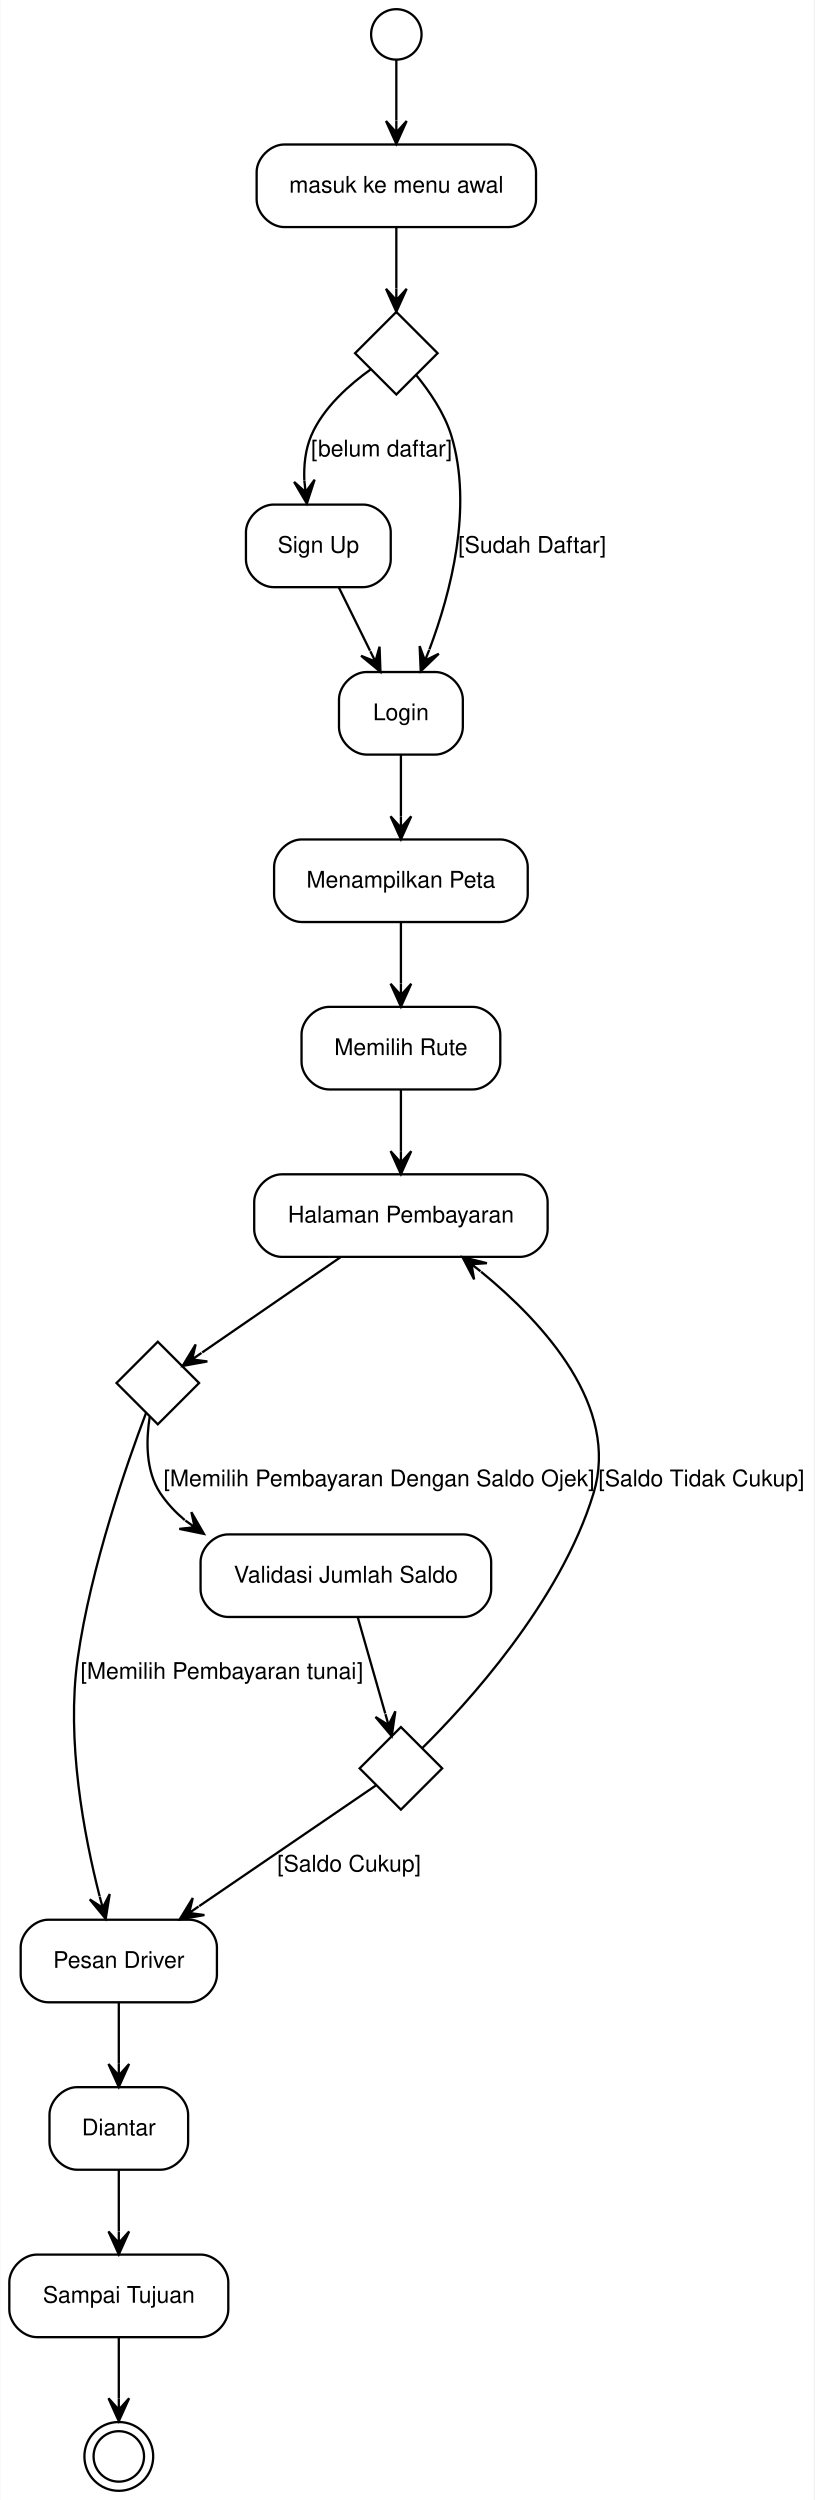
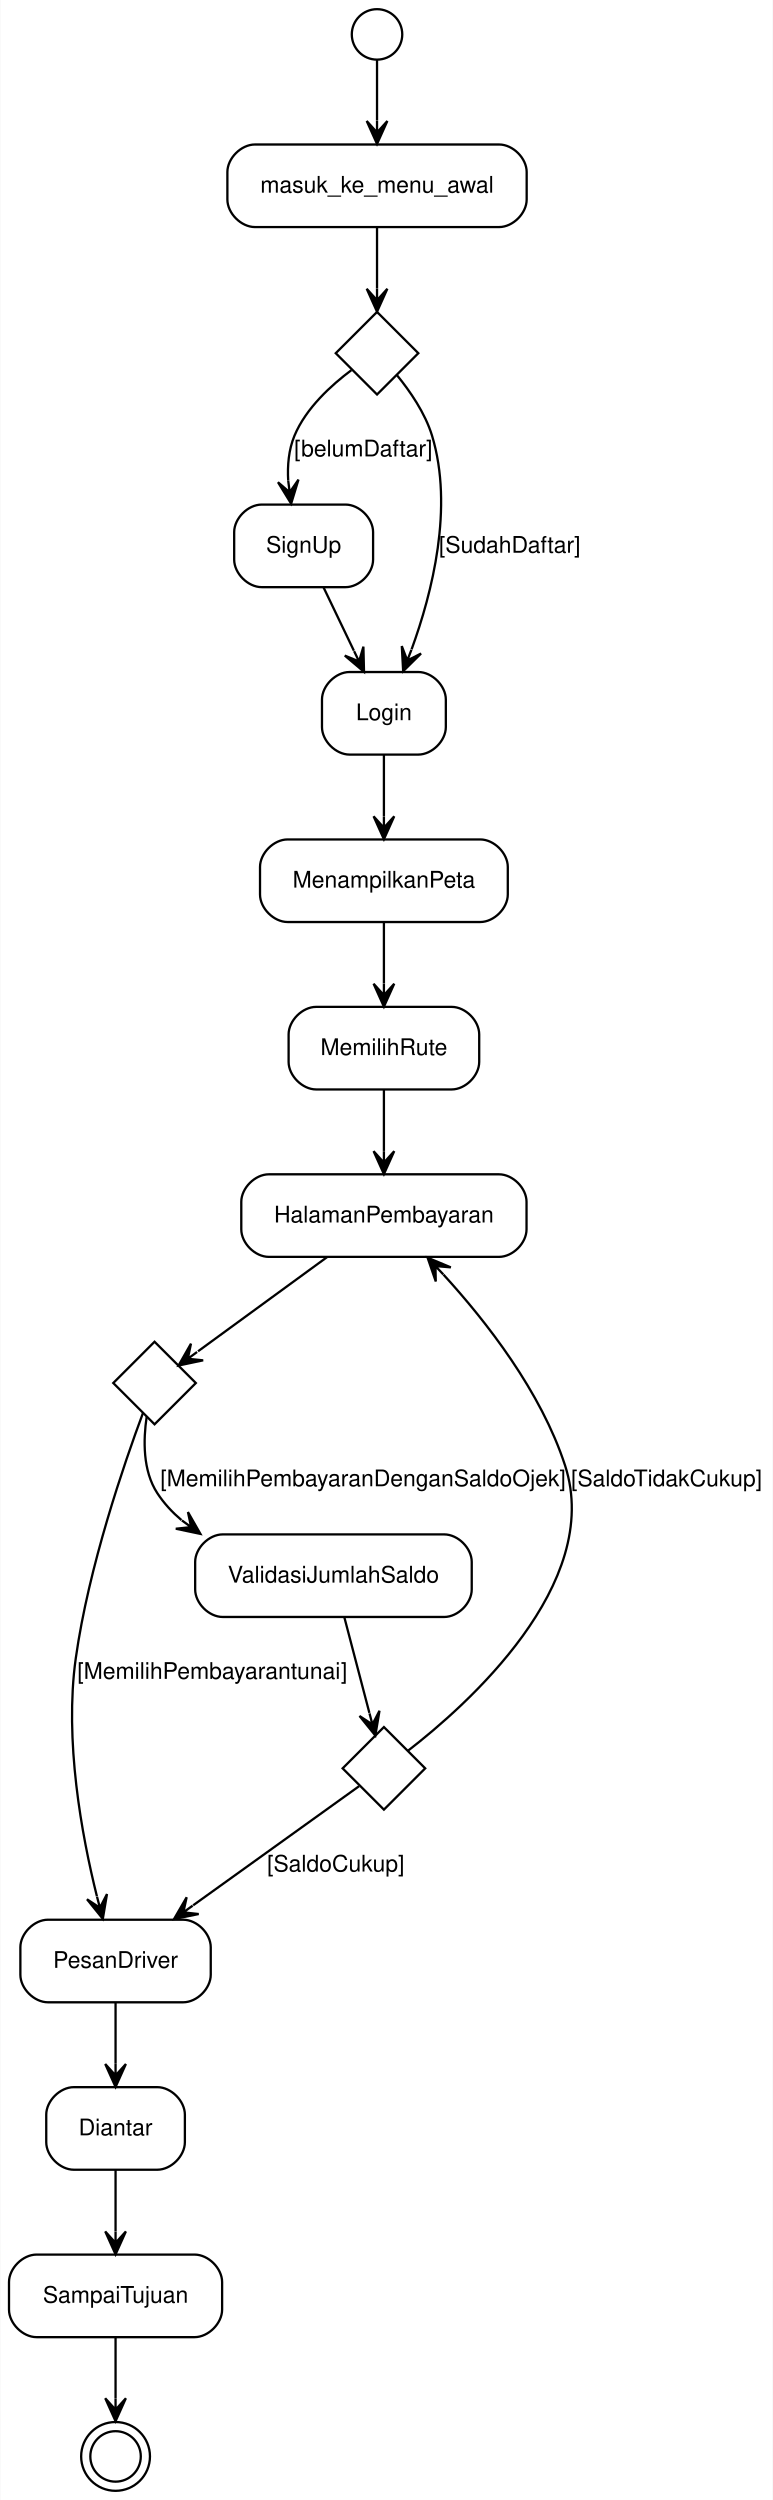
- <svg xmlns="http://www.w3.org/2000/svg" width="355pt" height="1090pt" viewBox="0.00 0.00 354.64 1090.00">
+ <svg xmlns="http://www.w3.org/2000/svg" width="337pt" height="1090pt" viewBox="0.00 0.00 336.69 1090.00">
  <g id="graph0" class="graph" transform="scale(1 1) rotate(0) translate(4 1086)">
-     <polygon fill="#ffffff" stroke="transparent" points="-4,4 -4,-1086 350.642,-1086 350.642,4 -4,4" />
+     <polygon fill="#ffffff" stroke="transparent" points="-4,4 -4,-1086 332.694,-1086 332.694,4 -4,4" />
    <g id="node1" class="node">
-       <ellipse fill="none" stroke="#000000" cx="168.619" cy="-1071" rx="11" ry="11" />
+       <ellipse fill="none" stroke="#000000" cx="160.229" cy="-1071" rx="11" ry="11" />
    </g>
    <g id="node2" class="node">
-       <path fill="none" stroke="#000000" d="M217.524,-1023C217.524,-1023 119.713,-1023 119.713,-1023 113.713,-1023 107.713,-1017 107.713,-1011 107.713,-1011 107.713,-999 107.713,-999 107.713,-993 113.713,-987 119.713,-987 119.713,-987 217.524,-987 217.524,-987 223.524,-987 229.524,-993 229.524,-999 229.524,-999 229.524,-1011 229.524,-1011 229.524,-1017 223.524,-1023 217.524,-1023" />
-       <text text-anchor="middle" x="168.619" y="-1002" font-family="Helvetica,sans-Serif" font-size="10.00" fill="#000000">masuk ke menu awal</text>
+       <path fill="none" stroke="#000000" d="M213.474,-1023C213.474,-1023 106.984,-1023 106.984,-1023 100.984,-1023 94.984,-1017 94.984,-1011 94.984,-1011 94.984,-999 94.984,-999 94.984,-993 100.984,-987 106.984,-987 106.984,-987 213.474,-987 213.474,-987 219.474,-987 225.474,-993 225.474,-999 225.474,-999 225.474,-1011 225.474,-1011 225.474,-1017 219.474,-1023 213.474,-1023" />
+       <text text-anchor="middle" x="160.229" y="-1002" font-family="Helvetica,sans-Serif" font-size="10.00" fill="#000000">masuk_ke_menu_awal</text>
    </g>
    <g id="edge1" class="edge">
-       <path fill="none" stroke="#000000" d="M168.619,-1059.804C168.619,-1052.536 168.619,-1042.714 168.619,-1033.392" />
-       <polygon fill="#000000" stroke="#000000" points="168.619,-1023.242 173.119,-1033.242 168.619,-1028.242 168.619,-1033.242 168.619,-1033.242 168.619,-1033.242 168.619,-1028.242 164.119,-1033.242 168.619,-1023.242 168.619,-1023.242" />
+       <path fill="none" stroke="#000000" d="M160.229,-1059.804C160.229,-1052.536 160.229,-1042.714 160.229,-1033.392" />
+       <polygon fill="#000000" stroke="#000000" points="160.229,-1023.242 164.729,-1033.242 160.229,-1028.242 160.229,-1033.242 160.229,-1033.242 160.229,-1033.242 160.229,-1028.242 155.729,-1033.242 160.229,-1023.242 160.229,-1023.242" />
    </g>
    <g id="node3" class="node">
-       <polygon fill="none" stroke="#000000" points="168.619,-950 150.619,-932 168.619,-914 186.619,-932 168.619,-950" />
+       <polygon fill="none" stroke="#000000" points="160.229,-950 142.229,-932 160.229,-914 178.229,-932 160.229,-950" />
    </g>
    <g id="edge2" class="edge">
-       <path fill="none" stroke="#000000" d="M168.619,-986.955C168.619,-978.883 168.619,-969.176 168.619,-960.182" />
-       <polygon fill="#000000" stroke="#000000" points="168.619,-950.09 173.119,-960.09 168.619,-955.09 168.619,-960.09 168.619,-960.09 168.619,-960.09 168.619,-955.09 164.119,-960.09 168.619,-950.09 168.619,-950.09" />
+       <path fill="none" stroke="#000000" d="M160.229,-986.955C160.229,-978.883 160.229,-969.176 160.229,-960.182" />
+       <polygon fill="#000000" stroke="#000000" points="160.229,-950.09 164.729,-960.09 160.229,-955.09 160.229,-960.09 160.229,-960.09 160.229,-960.09 160.229,-955.09 155.729,-960.09 160.229,-950.09 160.229,-950.09" />
    </g>
    <g id="node4" class="node">
-       <path fill="none" stroke="#000000" d="M154.183,-866C154.183,-866 115.054,-866 115.054,-866 109.054,-866 103.054,-860 103.054,-854 103.054,-854 103.054,-842 103.054,-842 103.054,-836 109.054,-830 115.054,-830 115.054,-830 154.183,-830 154.183,-830 160.183,-830 166.183,-836 166.183,-842 166.183,-842 166.183,-854 166.183,-854 166.183,-860 160.183,-866 154.183,-866" />
-       <text text-anchor="middle" x="134.619" y="-845" font-family="Helvetica,sans-Serif" font-size="10.00" fill="#000000">Sign Up</text>
+       <path fill="none" stroke="#000000" d="M146.513,-866C146.513,-866 109.945,-866 109.945,-866 103.945,-866 97.945,-860 97.945,-854 97.945,-854 97.945,-842 97.945,-842 97.945,-836 103.945,-830 109.945,-830 109.945,-830 146.513,-830 146.513,-830 152.513,-830 158.513,-836 158.513,-842 158.513,-842 158.513,-854 158.513,-854 158.513,-860 152.513,-866 146.513,-866" />
+       <text text-anchor="middle" x="128.229" y="-845" font-family="Helvetica,sans-Serif" font-size="10.00" fill="#000000">SignUp</text>
    </g>
    <g id="edge3" class="edge">
-       <path fill="none" stroke="#000000" d="M157.494,-924.974C148.586,-918.63 136.742,-908.402 131.493,-896 128.929,-889.944 128.239,-883.071 128.511,-876.458" />
-       <polygon fill="#000000" stroke="#000000" points="129.602,-866.433 132.994,-876.861 129.061,-871.404 128.52,-876.375 128.52,-876.375 128.52,-876.375 129.061,-871.404 124.047,-875.888 129.602,-866.433 129.602,-866.433" />
-       <text text-anchor="middle" x="162.181" y="-887" font-family="Helvetica,sans-Serif" font-size="10.00" fill="#000000">[belum daftar]</text>
+       <path fill="none" stroke="#000000" d="M149.084,-924.638C140.481,-918.23 129.229,-908.087 124.222,-896 121.702,-889.916 121.111,-883.033 121.501,-876.418" />
+       <polygon fill="#000000" stroke="#000000" points="122.786,-866.398 125.978,-876.889 122.15,-871.357 121.514,-876.317 121.514,-876.317 121.514,-876.317 122.15,-871.357 117.051,-875.744 122.786,-866.398 122.786,-866.398" />
+       <text text-anchor="middle" x="154.232" y="-887" font-family="Helvetica,sans-Serif" font-size="10.00" fill="#000000">[belumDaftar]</text>
    </g>
    <g id="node5" class="node">
-       <path fill="none" stroke="#000000" d="M185.619,-793C185.619,-793 155.619,-793 155.619,-793 149.619,-793 143.619,-787 143.619,-781 143.619,-781 143.619,-769 143.619,-769 143.619,-763 149.619,-757 155.619,-757 155.619,-757 185.619,-757 185.619,-757 191.619,-757 197.619,-763 197.619,-769 197.619,-769 197.619,-781 197.619,-781 197.619,-787 191.619,-793 185.619,-793" />
-       <text text-anchor="middle" x="170.619" y="-772" font-family="Helvetica,sans-Serif" font-size="10.00" fill="#000000">Login</text>
+       <path fill="none" stroke="#000000" d="M178.229,-793C178.229,-793 148.229,-793 148.229,-793 142.229,-793 136.229,-787 136.229,-781 136.229,-781 136.229,-769 136.229,-769 136.229,-763 142.229,-757 148.229,-757 148.229,-757 178.229,-757 178.229,-757 184.229,-757 190.229,-763 190.229,-769 190.229,-769 190.229,-781 190.229,-781 190.229,-787 184.229,-793 178.229,-793" />
+       <text text-anchor="middle" x="163.229" y="-772" font-family="Helvetica,sans-Serif" font-size="10.00" fill="#000000">Login</text>
    </g>
    <g id="edge5" class="edge">
-       <path fill="none" stroke="#000000" d="M177.3,-922.429C182.875,-915.607 189.615,-905.921 192.619,-896 202.081,-864.749 192.387,-827.654 183.047,-802.851" />
-       <polygon fill="#000000" stroke="#000000" points="179.258,-793.346 187.141,-800.969 181.109,-797.991 182.961,-802.635 182.961,-802.635 182.961,-802.635 181.109,-797.991 178.781,-804.302 179.258,-793.346 179.258,-793.346" />
-       <text text-anchor="middle" x="227.851" y="-845" font-family="Helvetica,sans-Serif" font-size="10.00" fill="#000000">[Sudah Daftar]</text>
+       <path fill="none" stroke="#000000" d="M168.911,-922.429C174.486,-915.607 181.225,-905.921 184.229,-896 193.678,-864.793 184.343,-827.69 175.295,-802.873" />
+       <polygon fill="#000000" stroke="#000000" points="171.621,-793.362 179.423,-801.069 173.423,-798.026 175.225,-802.69 175.225,-802.69 175.225,-802.69 173.423,-798.026 171.027,-804.312 171.621,-793.362 171.621,-793.362" />
+       <text text-anchor="middle" x="218.072" y="-845" font-family="Helvetica,sans-Serif" font-size="10.00" fill="#000000">[SudahDaftar]</text>
    </g>
    <g id="edge4" class="edge">
-       <path fill="none" stroke="#000000" d="M143.517,-829.955C147.628,-821.62 152.598,-811.542 157.153,-802.304" />
-       <polygon fill="#000000" stroke="#000000" points="161.697,-793.09 161.31,-804.049 159.486,-797.575 157.274,-802.059 157.274,-802.059 157.274,-802.059 159.486,-797.575 153.238,-800.069 161.697,-793.09 161.697,-793.09" />
+       <path fill="none" stroke="#000000" d="M136.881,-829.955C140.877,-821.62 145.709,-811.542 150.138,-802.304" />
+       <polygon fill="#000000" stroke="#000000" points="154.555,-793.09 154.29,-804.053 152.394,-797.599 150.232,-802.107 150.232,-802.107 150.232,-802.107 152.394,-797.599 146.174,-800.162 154.555,-793.09 154.555,-793.09" />
    </g>
    <g id="node6" class="node">
-       <path fill="none" stroke="#000000" d="M213.914,-720C213.914,-720 127.323,-720 127.323,-720 121.323,-720 115.323,-714 115.323,-708 115.323,-708 115.323,-696 115.323,-696 115.323,-690 121.323,-684 127.323,-684 127.323,-684 213.914,-684 213.914,-684 219.914,-684 225.914,-690 225.914,-696 225.914,-696 225.914,-708 225.914,-708 225.914,-714 219.914,-720 213.914,-720" />
-       <text text-anchor="middle" x="170.619" y="-699" font-family="Helvetica,sans-Serif" font-size="10.00" fill="#000000">Menampilkan Peta</text>
+       <path fill="none" stroke="#000000" d="M205.245,-720C205.245,-720 121.213,-720 121.213,-720 115.213,-720 109.213,-714 109.213,-708 109.213,-708 109.213,-696 109.213,-696 109.213,-690 115.213,-684 121.213,-684 121.213,-684 205.245,-684 205.245,-684 211.245,-684 217.245,-690 217.245,-696 217.245,-696 217.245,-708 217.245,-708 217.245,-714 211.245,-720 205.245,-720" />
+       <text text-anchor="middle" x="163.229" y="-699" font-family="Helvetica,sans-Serif" font-size="10.00" fill="#000000">MenampilkanPeta</text>
    </g>
    <g id="edge6" class="edge">
-       <path fill="none" stroke="#000000" d="M170.619,-756.955C170.619,-748.883 170.619,-739.176 170.619,-730.182" />
-       <polygon fill="#000000" stroke="#000000" points="170.619,-720.09 175.119,-730.09 170.619,-725.09 170.619,-730.09 170.619,-730.09 170.619,-730.09 170.619,-725.09 166.119,-730.09 170.619,-720.09 170.619,-720.09" />
+       <path fill="none" stroke="#000000" d="M163.229,-756.955C163.229,-748.883 163.229,-739.176 163.229,-730.182" />
+       <polygon fill="#000000" stroke="#000000" points="163.229,-720.09 167.729,-730.09 163.229,-725.09 163.229,-730.09 163.229,-730.09 163.229,-730.09 163.229,-725.09 158.729,-730.09 163.229,-720.09 163.229,-720.09" />
    </g>
    <g id="node7" class="node">
-       <path fill="none" stroke="#000000" d="M201.947,-647C201.947,-647 139.29,-647 139.29,-647 133.29,-647 127.29,-641 127.29,-635 127.29,-635 127.29,-623 127.29,-623 127.29,-617 133.29,-611 139.29,-611 139.29,-611 201.947,-611 201.947,-611 207.947,-611 213.947,-617 213.947,-623 213.947,-623 213.947,-635 213.947,-635 213.947,-641 207.947,-647 201.947,-647" />
-       <text text-anchor="middle" x="170.619" y="-626" font-family="Helvetica,sans-Serif" font-size="10.00" fill="#000000">Memilih Rute</text>
+       <path fill="none" stroke="#000000" d="M192.779,-647C192.779,-647 133.679,-647 133.679,-647 127.679,-647 121.679,-641 121.679,-635 121.679,-635 121.679,-623 121.679,-623 121.679,-617 127.679,-611 133.679,-611 133.679,-611 192.779,-611 192.779,-611 198.779,-611 204.779,-617 204.779,-623 204.779,-623 204.779,-635 204.779,-635 204.779,-641 198.779,-647 192.779,-647" />
+       <text text-anchor="middle" x="163.229" y="-626" font-family="Helvetica,sans-Serif" font-size="10.00" fill="#000000">MemilihRute</text>
    </g>
    <g id="edge7" class="edge">
-       <path fill="none" stroke="#000000" d="M170.619,-683.955C170.619,-675.883 170.619,-666.176 170.619,-657.182" />
-       <polygon fill="#000000" stroke="#000000" points="170.619,-647.09 175.119,-657.09 170.619,-652.09 170.619,-657.09 170.619,-657.09 170.619,-657.09 170.619,-652.09 166.119,-657.09 170.619,-647.09 170.619,-647.09" />
+       <path fill="none" stroke="#000000" d="M163.229,-683.955C163.229,-675.883 163.229,-666.176 163.229,-657.182" />
+       <polygon fill="#000000" stroke="#000000" points="163.229,-647.09 167.729,-657.09 163.229,-652.09 163.229,-657.09 163.229,-657.09 163.229,-657.09 163.229,-652.09 158.729,-657.09 163.229,-647.09 163.229,-647.09" />
    </g>
    <g id="node8" class="node">
-       <path fill="none" stroke="#000000" d="M222.582,-574C222.582,-574 118.655,-574 118.655,-574 112.655,-574 106.655,-568 106.655,-562 106.655,-562 106.655,-550 106.655,-550 106.655,-544 112.655,-538 118.655,-538 118.655,-538 222.582,-538 222.582,-538 228.582,-538 234.582,-544 234.582,-550 234.582,-550 234.582,-562 234.582,-562 234.582,-568 228.582,-574 222.582,-574" />
-       <text text-anchor="middle" x="170.619" y="-553" font-family="Helvetica,sans-Serif" font-size="10.00" fill="#000000">Halaman Pembayaran</text>
+       <path fill="none" stroke="#000000" d="M213.413,-574C213.413,-574 113.045,-574 113.045,-574 107.045,-574 101.045,-568 101.045,-562 101.045,-562 101.045,-550 101.045,-550 101.045,-544 107.045,-538 113.045,-538 113.045,-538 213.413,-538 213.413,-538 219.413,-538 225.413,-544 225.413,-550 225.413,-550 225.413,-562 225.413,-562 225.413,-568 219.413,-574 213.413,-574" />
+       <text text-anchor="middle" x="163.229" y="-553" font-family="Helvetica,sans-Serif" font-size="10.00" fill="#000000">HalamanPembayaran</text>
    </g>
    <g id="edge8" class="edge">
-       <path fill="none" stroke="#000000" d="M170.619,-610.955C170.619,-602.883 170.619,-593.176 170.619,-584.182" />
-       <polygon fill="#000000" stroke="#000000" points="170.619,-574.09 175.119,-584.09 170.619,-579.09 170.619,-584.09 170.619,-584.09 170.619,-584.09 170.619,-579.09 166.119,-584.09 170.619,-574.09 170.619,-574.09" />
+       <path fill="none" stroke="#000000" d="M163.229,-610.955C163.229,-602.883 163.229,-593.176 163.229,-584.182" />
+       <polygon fill="#000000" stroke="#000000" points="163.229,-574.09 167.729,-584.09 163.229,-579.09 163.229,-584.09 163.229,-584.09 163.229,-584.09 163.229,-579.09 158.729,-584.09 163.229,-574.09 163.229,-574.09" />
    </g>
    <g id="node9" class="node">
-       <polygon fill="none" stroke="#000000" points="64.618,-501 46.618,-483 64.618,-465 82.618,-483 64.618,-501" />
+       <polygon fill="none" stroke="#000000" points="63.229,-501 45.229,-483 63.229,-465 81.229,-483 63.229,-501" />
    </g>
    <g id="edge9" class="edge">
-       <path fill="none" stroke="#000000" d="M144.416,-537.955C125.691,-525.059 100.908,-507.992 83.96,-496.32" />
-       <polygon fill="#000000" stroke="#000000" points="75.438,-490.451 86.226,-492.417 79.556,-493.287 83.674,-496.123 83.674,-496.123 83.674,-496.123 79.556,-493.287 81.121,-499.829 75.438,-490.451 75.438,-490.451" />
+       <path fill="none" stroke="#000000" d="M138.51,-537.955C121.104,-525.249 98.152,-508.494 82.187,-496.839" />
+       <polygon fill="#000000" stroke="#000000" points="73.689,-490.636 84.419,-492.897 77.727,-493.584 81.766,-496.532 81.766,-496.532 81.766,-496.532 77.727,-493.584 79.112,-500.166 73.689,-490.636 73.689,-490.636" />
    </g>
    <g id="node10" class="node">
-       <path fill="none" stroke="#000000" d="M78.399,-249C78.399,-249 16.838,-249 16.838,-249 10.838,-249 4.838,-243 4.838,-237 4.838,-237 4.838,-225 4.838,-225 4.838,-219 10.838,-213 16.838,-213 16.838,-213 78.399,-213 78.399,-213 84.399,-213 90.399,-219 90.399,-225 90.399,-225 90.399,-237 90.399,-237 90.399,-243 84.399,-249 78.399,-249" />
-       <text text-anchor="middle" x="47.618" y="-228" font-family="Helvetica,sans-Serif" font-size="10.00" fill="#000000">Pesan Driver</text>
+       <path fill="none" stroke="#000000" d="M75.73,-249C75.73,-249 16.728,-249 16.728,-249 10.728,-249 4.728,-243 4.728,-237 4.728,-237 4.728,-225 4.728,-225 4.728,-219 10.728,-213 16.728,-213 16.728,-213 75.73,-213 75.73,-213 81.73,-213 87.73,-219 87.73,-225 87.73,-225 87.73,-237 87.73,-237 87.73,-243 81.73,-249 75.73,-249" />
+       <text text-anchor="middle" x="46.229" y="-228" font-family="Helvetica,sans-Serif" font-size="10.00" fill="#000000">PesanDriver</text>
    </g>
    <g id="edge10" class="edge">
-       <path fill="none" stroke="#000000" d="M59.493,-469.952C51.253,-448.196 35.406,-402.952 29.713,-363 24.616,-327.224 32.412,-285.944 39.261,-259.207" />
-       <polygon fill="#000000" stroke="#000000" points="41.906,-249.375 43.654,-260.201 40.607,-254.204 39.308,-259.032 39.308,-259.032 39.308,-259.032 40.607,-254.204 34.962,-257.863 41.906,-249.375 41.906,-249.375" />
-       <text text-anchor="middle" x="92.571" y="-354" font-family="Helvetica,sans-Serif" font-size="10.00" fill="#000000">[Memilih Pembayaran tunai]</text>
+       <path fill="none" stroke="#000000" d="M58.185,-469.943C50.076,-448.176 34.482,-402.915 28.882,-363 23.864,-327.233 31.435,-285.951 38.096,-259.211" />
+       <polygon fill="#000000" stroke="#000000" points="40.669,-249.378 42.491,-260.192 39.403,-254.215 38.137,-259.053 38.137,-259.053 38.137,-259.053 39.403,-254.215 33.784,-257.913 40.669,-249.378 40.669,-249.378" />
+       <text text-anchor="middle" x="88.403" y="-354" font-family="Helvetica,sans-Serif" font-size="10.00" fill="#000000">[MemilihPembayarantunai]</text>
    </g>
    <g id="node11" class="node">
-       <path fill="none" stroke="#000000" d="M197.97,-417C197.97,-417 95.267,-417 95.267,-417 89.267,-417 83.267,-411 83.267,-405 83.267,-405 83.267,-393 83.267,-393 83.267,-387 89.267,-381 95.267,-381 95.267,-381 197.97,-381 197.97,-381 203.97,-381 209.97,-387 209.97,-393 209.97,-393 209.97,-405 209.97,-405 209.97,-411 203.97,-417 197.97,-417" />
-       <text text-anchor="middle" x="146.619" y="-396" font-family="Helvetica,sans-Serif" font-size="10.00" fill="#000000">Validasi Jumlah Saldo</text>
+       <path fill="none" stroke="#000000" d="M189.522,-417C189.522,-417 92.936,-417 92.936,-417 86.936,-417 80.936,-411 80.936,-405 80.936,-405 80.936,-393 80.936,-393 80.936,-387 86.936,-381 92.936,-381 92.936,-381 189.522,-381 189.522,-381 195.522,-381 201.522,-387 201.522,-393 201.522,-393 201.522,-405 201.522,-405 201.522,-411 195.522,-417 189.522,-417" />
+       <text text-anchor="middle" x="141.229" y="-396" font-family="Helvetica,sans-Serif" font-size="10.00" fill="#000000">ValidasiJumlahSaldo</text>
    </g>
    <g id="edge11" class="edge">
-       <path fill="none" stroke="#000000" d="M61.098,-468.349C59.512,-458.159 59.228,-444.714 65.695,-435 68.654,-430.554 72.3,-426.652 76.392,-423.227" />
-       <polygon fill="#000000" stroke="#000000" points="84.748,-417.214 79.26,-426.708 80.69,-420.135 76.631,-423.056 76.631,-423.056 76.631,-423.056 80.69,-420.135 74.003,-419.403 84.748,-417.214 84.748,-417.214" />
-       <text text-anchor="middle" x="161.081" y="-438" font-family="Helvetica,sans-Serif" font-size="10.00" fill="#000000">[Memilih Pembayaran Dengan Saldo Ojek]</text>
+       <path fill="none" stroke="#000000" d="M59.81,-468.383C58.28,-458.21 58.038,-444.77 64.421,-435 67.317,-430.567 70.914,-426.67 74.959,-423.244" />
+       <polygon fill="#000000" stroke="#000000" points="83.222,-417.222 77.791,-426.748 79.181,-420.167 75.14,-423.112 75.14,-423.112 75.14,-423.112 79.181,-420.167 72.49,-419.475 83.222,-417.222 83.222,-417.222" />
+       <text text-anchor="middle" x="154.133" y="-438" font-family="Helvetica,sans-Serif" font-size="10.00" fill="#000000">[MemilihPembayaranDenganSaldoOjek]</text>
    </g>
    <g id="node13" class="node">
-       <path fill="none" stroke="#000000" d="M65.842,-176C65.842,-176 29.395,-176 29.395,-176 23.395,-176 17.395,-170 17.395,-164 17.395,-164 17.395,-152 17.395,-152 17.395,-146 23.395,-140 29.395,-140 29.395,-140 65.842,-140 65.842,-140 71.842,-140 77.842,-146 77.842,-152 77.842,-152 77.842,-164 77.842,-164 77.842,-170 71.842,-176 65.842,-176" />
-       <text text-anchor="middle" x="47.618" y="-155" font-family="Helvetica,sans-Serif" font-size="10.00" fill="#000000">Diantar</text>
+       <path fill="none" stroke="#000000" d="M64.452,-176C64.452,-176 28.006,-176 28.006,-176 22.006,-176 16.006,-170 16.006,-164 16.006,-164 16.006,-152 16.006,-152 16.006,-146 22.006,-140 28.006,-140 28.006,-140 64.452,-140 64.452,-140 70.452,-140 76.452,-146 76.452,-152 76.452,-152 76.452,-164 76.452,-164 76.452,-170 70.452,-176 64.452,-176" />
+       <text text-anchor="middle" x="46.229" y="-155" font-family="Helvetica,sans-Serif" font-size="10.00" fill="#000000">Diantar</text>
    </g>
    <g id="edge15" class="edge">
-       <path fill="none" stroke="#000000" d="M47.618,-212.955C47.618,-204.883 47.618,-195.176 47.618,-186.182" />
-       <polygon fill="#000000" stroke="#000000" points="47.618,-176.09 52.119,-186.09 47.618,-181.09 47.619,-186.09 47.619,-186.09 47.619,-186.09 47.618,-181.09 43.119,-186.09 47.618,-176.09 47.618,-176.09" />
+       <path fill="none" stroke="#000000" d="M46.229,-212.955C46.229,-204.883 46.229,-195.176 46.229,-186.182" />
+       <polygon fill="#000000" stroke="#000000" points="46.229,-176.09 50.729,-186.09 46.229,-181.09 46.229,-186.09 46.229,-186.09 46.229,-186.09 46.229,-181.09 41.729,-186.09 46.229,-176.09 46.229,-176.09" />
    </g>
    <g id="node12" class="node">
-       <polygon fill="none" stroke="#000000" points="170.619,-333 152.619,-315 170.619,-297 188.619,-315 170.619,-333" />
+       <polygon fill="none" stroke="#000000" points="163.229,-333 145.229,-315 163.229,-297 181.229,-315 163.229,-333" />
    </g>
    <g id="edge12" class="edge">
-       <path fill="none" stroke="#000000" d="M151.826,-380.773C155.329,-368.513 159.983,-352.224 163.783,-338.923" />
-       <polygon fill="#000000" stroke="#000000" points="166.609,-329.032 168.189,-339.883 165.236,-333.839 163.862,-338.647 163.862,-338.647 163.862,-338.647 165.236,-333.839 159.535,-337.411 166.609,-329.032 166.609,-329.032" />
+       <path fill="none" stroke="#000000" d="M146.003,-380.773C149.194,-368.59 153.427,-352.426 156.898,-339.172" />
+       <polygon fill="#000000" stroke="#000000" points="159.484,-329.297 161.304,-340.111 158.218,-334.134 156.951,-338.971 156.951,-338.971 156.951,-338.971 158.218,-334.134 152.598,-337.831 159.484,-329.297 159.484,-329.297" />
    </g>
    <g id="edge13" class="edge">
-       <path fill="none" stroke="#000000" d="M179.918,-323.824C198.609,-342.297 240.175,-387.295 254.619,-435 266.017,-472.647 233.393,-508.737 205.533,-531.55" />
-       <polygon fill="#000000" stroke="#000000" points="197.468,-537.906 202.536,-528.181 201.395,-534.811 205.322,-531.716 205.322,-531.716 205.322,-531.716 201.395,-534.811 208.108,-535.25 197.468,-537.906 197.468,-537.906" />
-       <text text-anchor="middle" x="301.63" y="-438" font-family="Helvetica,sans-Serif" font-size="10.00" fill="#000000">[Saldo Tidak Cukup]</text>
+       <path fill="none" stroke="#000000" d="M173.764,-322.711C198.891,-342.124 259.035,-395.174 242.229,-447 231.809,-479.132 207.973,-509.726 189.191,-530.277" />
+       <polygon fill="#000000" stroke="#000000" points="182.279,-537.644 185.84,-527.272 185.701,-533.997 189.122,-530.351 189.122,-530.351 189.122,-530.351 185.701,-533.997 192.403,-533.43 182.279,-537.644 182.279,-537.644" />
+       <text text-anchor="middle" x="286.462" y="-438" font-family="Helvetica,sans-Serif" font-size="10.00" fill="#000000">[SaldoTidakCukup]</text>
    </g>
    <g id="edge14" class="edge">
-       <path fill="none" stroke="#000000" d="M159.703,-307.546C142.588,-295.858 108.704,-272.717 82.651,-254.925" />
-       <polygon fill="#000000" stroke="#000000" points="74.151,-249.12 84.947,-251.044 78.281,-251.94 82.409,-254.76 82.409,-254.76 82.409,-254.76 78.281,-251.94 79.872,-258.476 74.151,-249.12 74.151,-249.12" />
-       <text text-anchor="middle" x="148.018" y="-270" font-family="Helvetica,sans-Serif" font-size="10.00" fill="#000000">[Saldo Cukup]</text>
+       <path fill="none" stroke="#000000" d="M152.432,-307.248C136.137,-295.549 104.564,-272.882 80.06,-255.289" />
+       <polygon fill="#000000" stroke="#000000" points="71.725,-249.304 82.472,-251.481 75.786,-252.22 79.848,-255.137 79.848,-255.137 79.848,-255.137 75.786,-252.22 77.223,-258.792 71.725,-249.304 71.725,-249.304" />
+       <text text-anchor="middle" x="142.238" y="-270" font-family="Helvetica,sans-Serif" font-size="10.00" fill="#000000">[SaldoCukup]</text>
    </g>
    <g id="node14" class="node">
-       <path fill="none" stroke="#000000" d="M83.356,-103C83.356,-103 11.881,-103 11.881,-103 5.881,-103 -.119,-97 -.119,-91 -.119,-91 -.119,-79 -.119,-79 -.119,-73 5.881,-67 11.881,-67 11.881,-67 83.356,-67 83.356,-67 89.356,-67 95.356,-73 95.356,-79 95.356,-79 95.356,-91 95.356,-91 95.356,-97 89.356,-103 83.356,-103" />
-       <text text-anchor="middle" x="47.618" y="-82" font-family="Helvetica,sans-Serif" font-size="10.00" fill="#000000">Sampai Tujuan</text>
+       <path fill="none" stroke="#000000" d="M80.688,-103C80.688,-103 11.77,-103 11.77,-103 5.77,-103 -.23,-97 -.23,-91 -.23,-91 -.23,-79 -.23,-79 -.23,-73 5.77,-67 11.77,-67 11.77,-67 80.688,-67 80.688,-67 86.688,-67 92.688,-73 92.688,-79 92.688,-79 92.688,-91 92.688,-91 92.688,-97 86.688,-103 80.688,-103" />
+       <text text-anchor="middle" x="46.229" y="-82" font-family="Helvetica,sans-Serif" font-size="10.00" fill="#000000">SampaiTujuan</text>
    </g>
    <g id="edge16" class="edge">
-       <path fill="none" stroke="#000000" d="M47.618,-139.955C47.618,-131.883 47.618,-122.176 47.618,-113.182" />
-       <polygon fill="#000000" stroke="#000000" points="47.618,-103.09 52.119,-113.09 47.618,-108.09 47.619,-113.09 47.619,-113.09 47.619,-113.09 47.618,-108.09 43.119,-113.09 47.618,-103.09 47.618,-103.09" />
+       <path fill="none" stroke="#000000" d="M46.229,-139.955C46.229,-131.883 46.229,-122.176 46.229,-113.182" />
+       <polygon fill="#000000" stroke="#000000" points="46.229,-103.09 50.729,-113.09 46.229,-108.09 46.229,-113.09 46.229,-113.09 46.229,-113.09 46.229,-108.09 41.729,-113.09 46.229,-103.09 46.229,-103.09" />
    </g>
    <g id="node15" class="node">
-       <ellipse fill="none" stroke="#000000" cx="47.618" cy="-15" rx="11" ry="11" />
-       <ellipse fill="none" stroke="#000000" cx="47.618" cy="-15" rx="15" ry="15" />
+       <ellipse fill="none" stroke="#000000" cx="46.229" cy="-15" rx="11" ry="11" />
+       <ellipse fill="none" stroke="#000000" cx="46.229" cy="-15" rx="15" ry="15" />
    </g>
    <g id="edge17" class="edge">
-       <path fill="none" stroke="#000000" d="M47.618,-66.973C47.618,-58.91 47.618,-49.26 47.618,-40.476" />
-       <polygon fill="#000000" stroke="#000000" points="47.618,-30.356 52.119,-40.356 47.618,-35.356 47.619,-40.356 47.619,-40.356 47.619,-40.356 47.618,-35.356 43.119,-40.356 47.618,-30.356 47.618,-30.356" />
+       <path fill="none" stroke="#000000" d="M46.229,-66.973C46.229,-58.91 46.229,-49.26 46.229,-40.476" />
+       <polygon fill="#000000" stroke="#000000" points="46.229,-30.356 50.729,-40.356 46.229,-35.356 46.229,-40.356 46.229,-40.356 46.229,-40.356 46.229,-35.356 41.729,-40.356 46.229,-30.356 46.229,-30.356" />
    </g>
  </g>
</svg>
